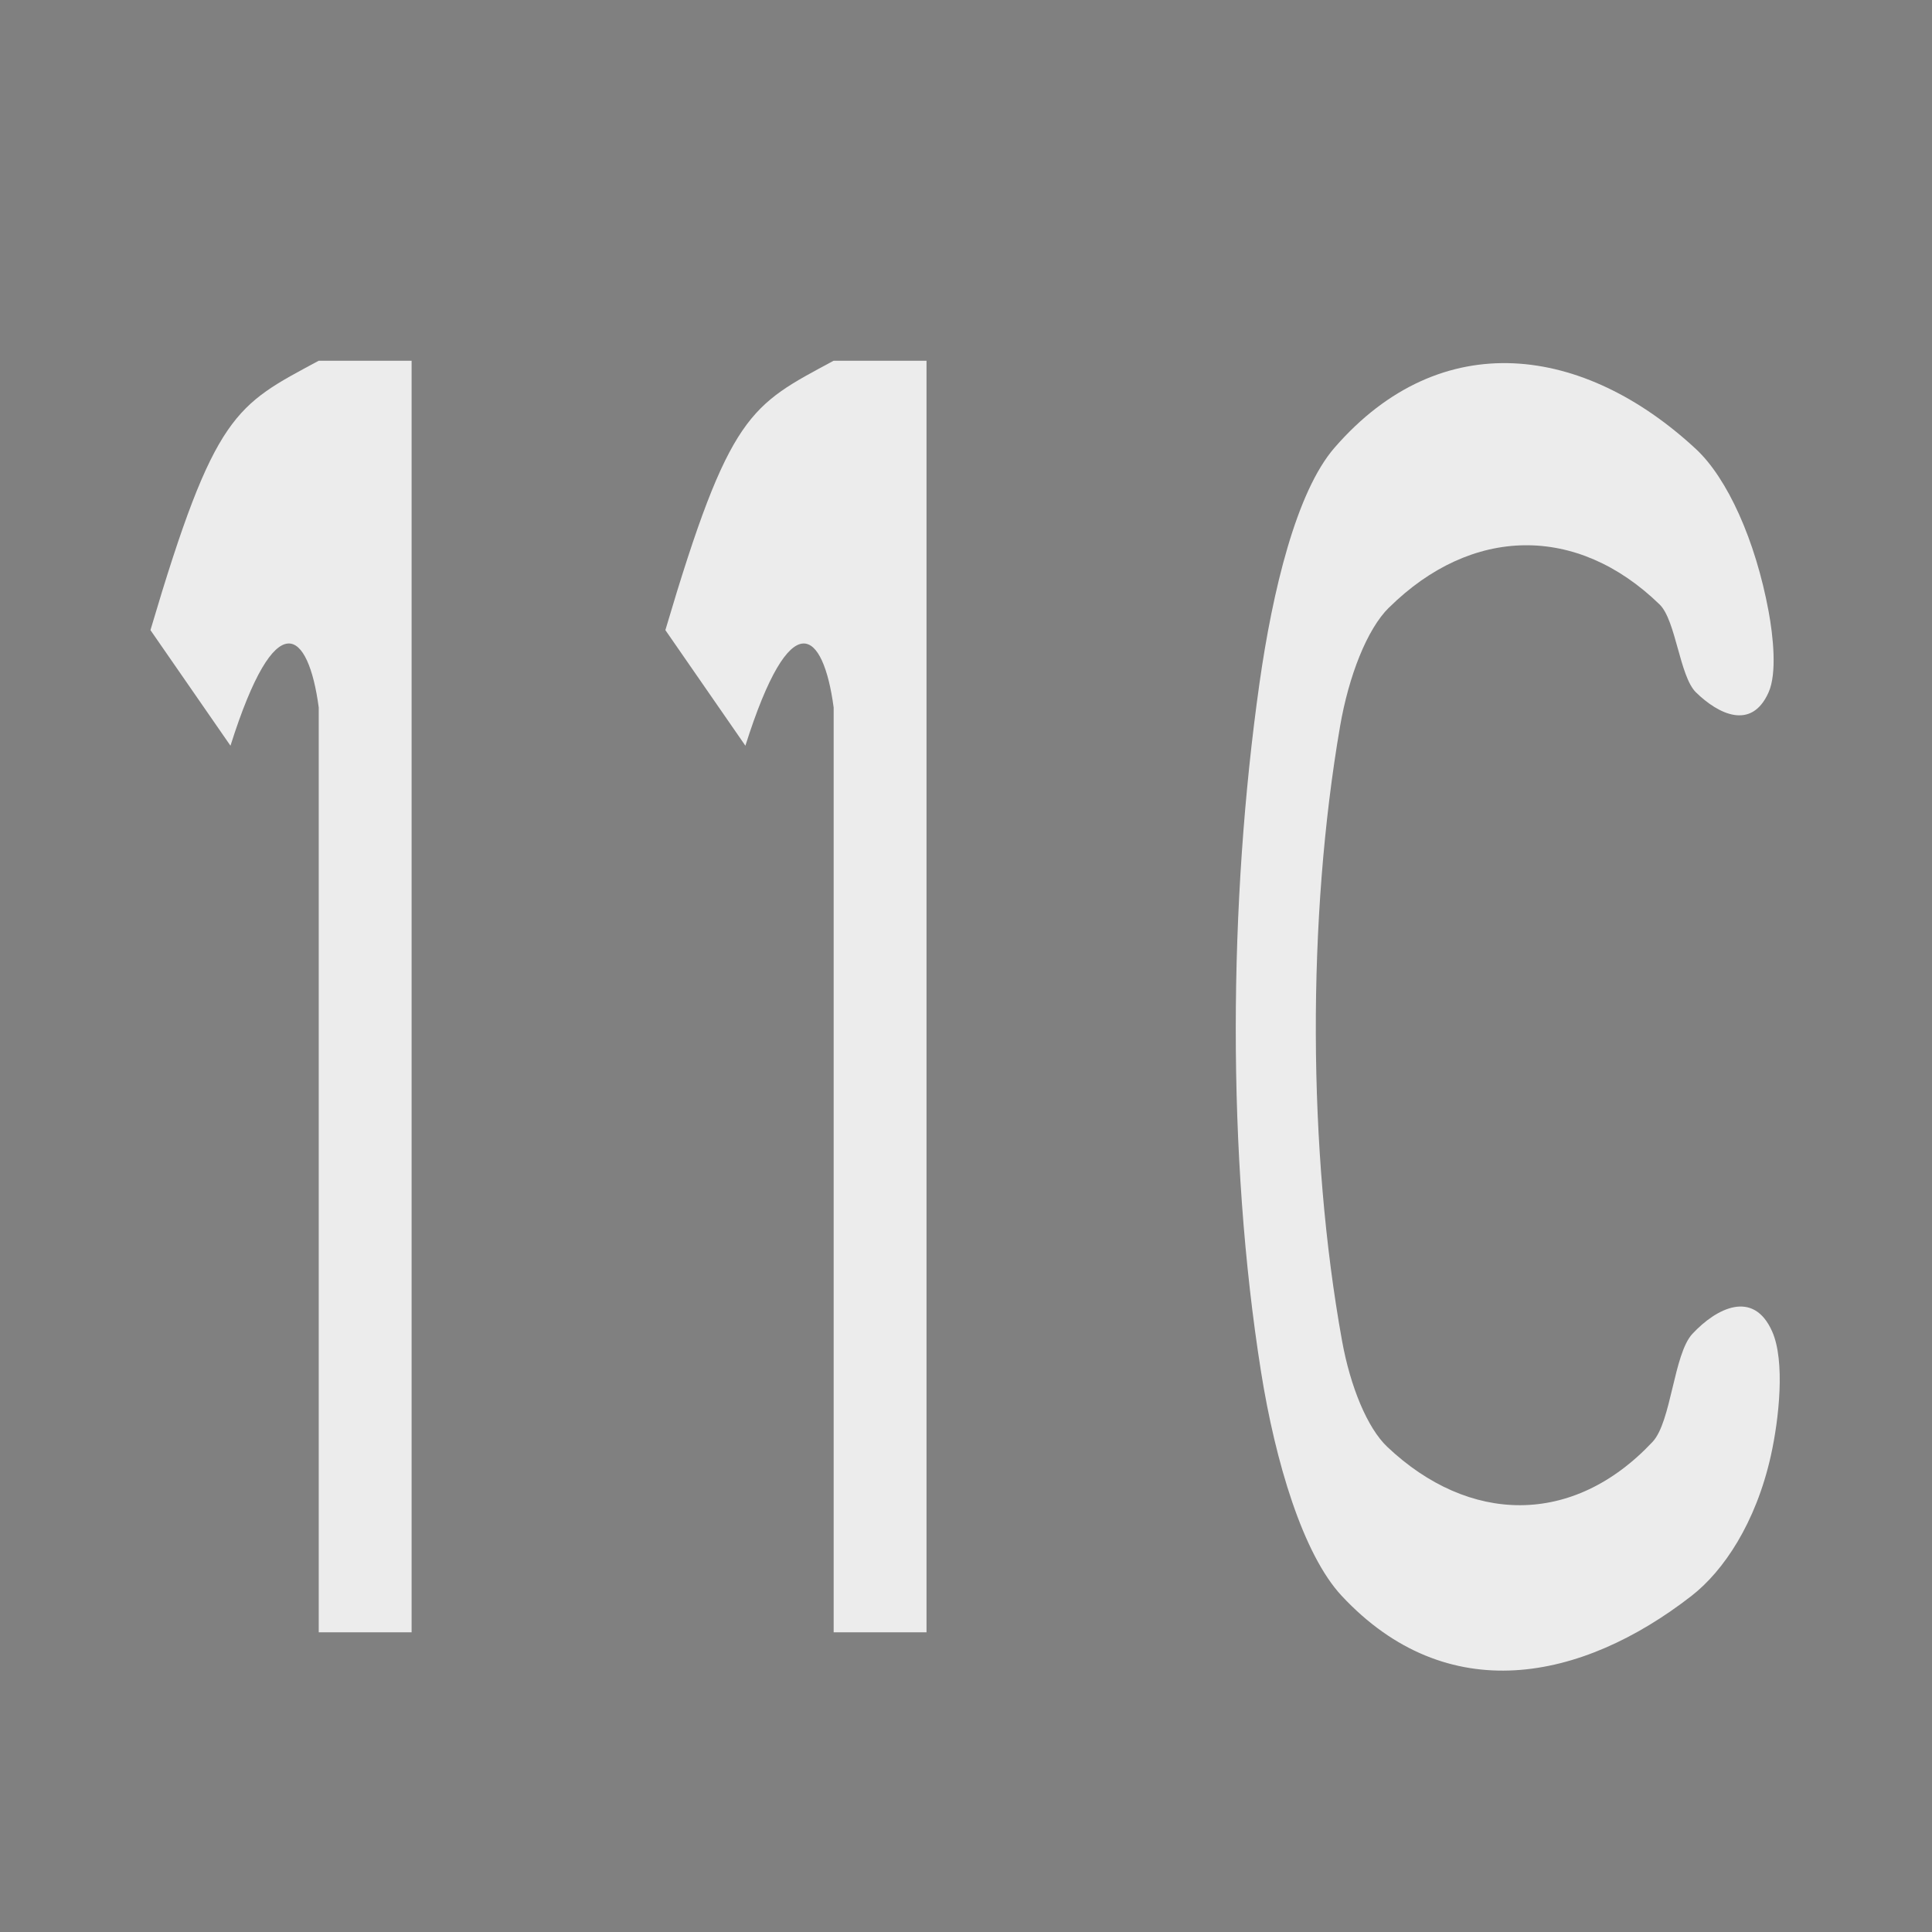
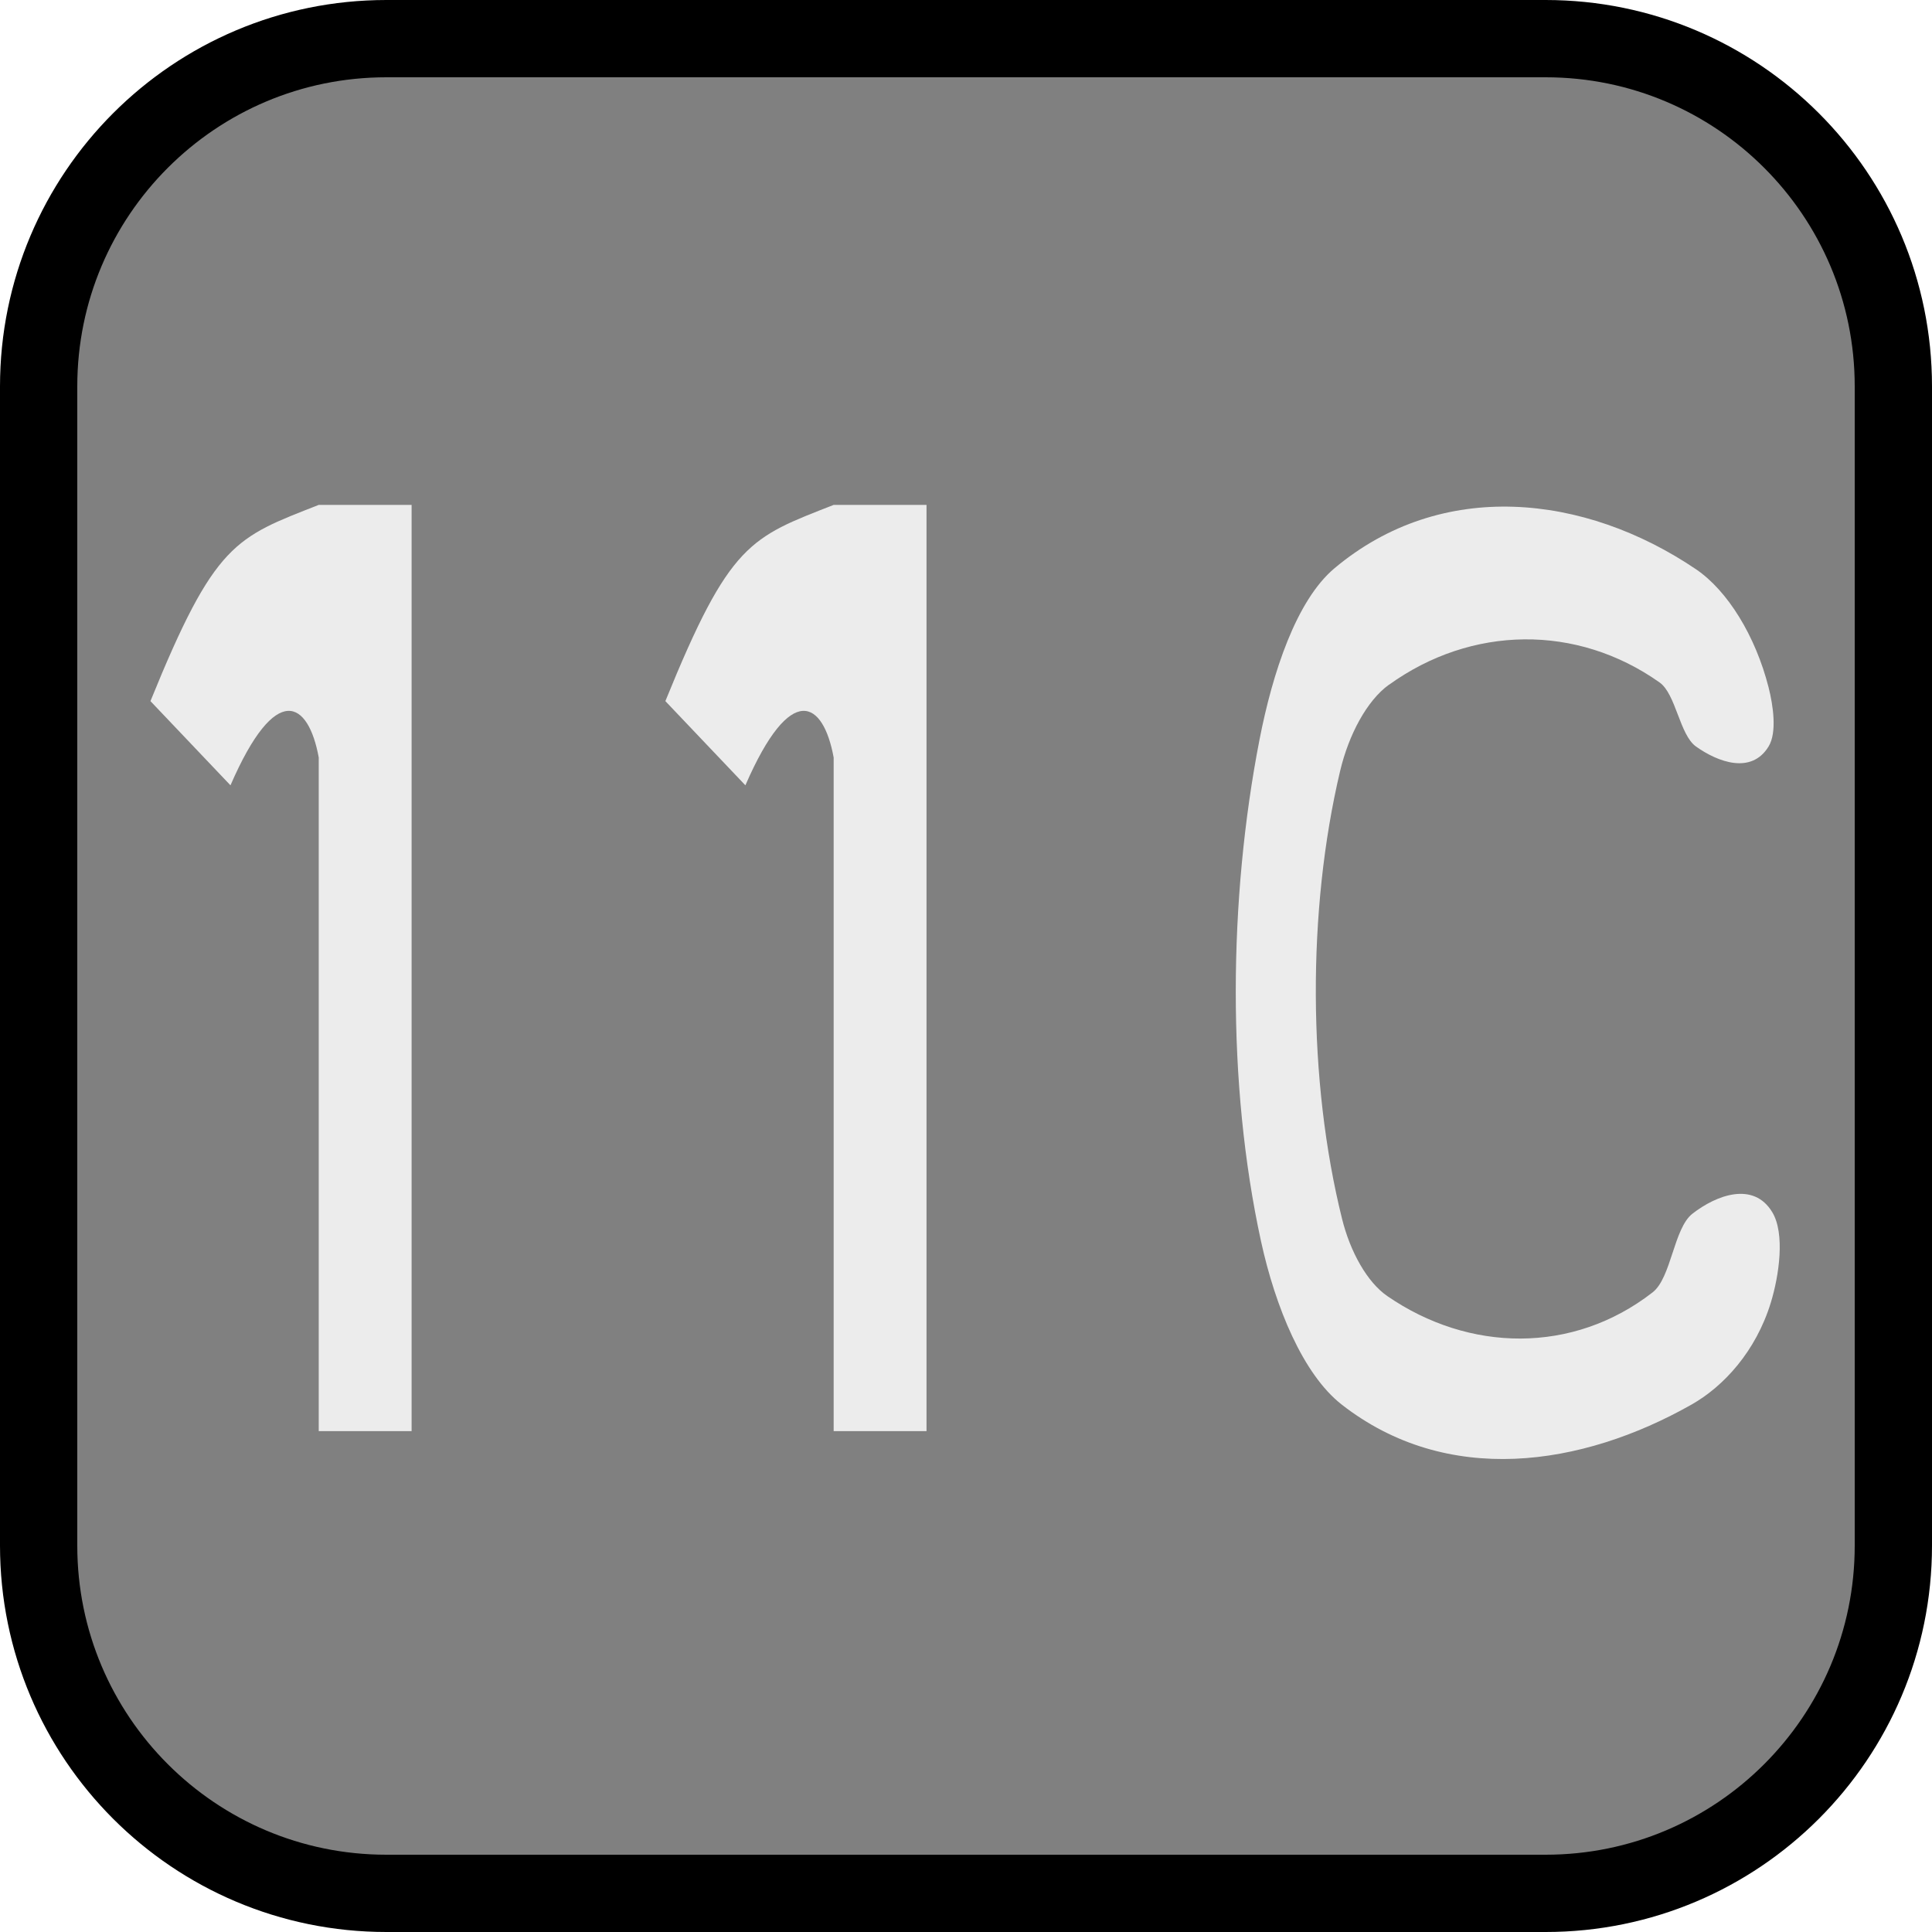
<svg xmlns="http://www.w3.org/2000/svg" width="48" height="48" viewBox="0 0 48 48" id="svg2" version="1.1">
  <defs id="defs4" />
  <g id="layer1" transform="translate(0,-1004.362)">
-     <rect style="fill:#808080" id="rect3346" width="48" height="48" x="0" y="1004.362" />
-     <path style="display:inline;fill:#ececec;fill-opacity:1;stroke:none" d="m 10.226,1044.916 -2.307,0 0,-22.976 c -0.256,-1.922 -1.06,-2.634 -2.193,0.949 l -1.988,-2.872 c 1.602,-5.419 2.112,-5.578 4.181,-6.693 l 2.307,0 c 0,10.531 0,21.061 0,31.592 z" id="path11860" />
-     <path style="display:inline;fill:#ececec;fill-opacity:1;stroke:none" d="m 34.507,1019.458 c -0.545,0.539 -0.998,1.7 -1.213,2.947 -0.819,4.749 -0.805,10.559 0.05,15.276 0.204,1.125 0.625,2.158 1.124,2.629 2.024,1.914 4.606,1.99 6.59,-0.126 0.467,-0.499 0.523,-2.182 0.989,-2.683 0.597,-0.64 1.519,-1.112 1.984,-0.054 0.322,0.732 0.17,2.164 -0.035,3.084 -0.374,1.675 -1.179,2.864 -1.968,3.478 -2.739,2.13 -6.08,2.805 -8.695,2e-4 -0.959,-1.029 -1.647,-3.323 -2.004,-5.572 -0.852,-5.371 -0.807,-11.67 -0.037,-17.104 0.324,-2.283 0.913,-4.753 1.863,-5.847 2.663,-3.068 6.214,-2.536 8.98,0.032 0.784,0.728 1.479,2.271 1.805,4.03 0.115,0.62 0.212,1.54 0,2.015 -0.425,0.955 -1.253,0.54 -1.805,0 -0.405,-0.397 -0.497,-1.788 -0.902,-2.183 -2.057,-1.999 -4.673,-1.95 -6.724,0.078 z" id="path11864" />
-     <path style="display:inline;fill:#ececec;fill-opacity:1;stroke:none" d="m 23.019,1044.916 -2.307,0 0,-22.976 c -0.256,-1.922 -1.06,-2.634 -2.193,0.949 l -1.988,-2.872 c 1.602,-5.419 2.112,-5.578 4.181,-6.693 l 2.307,0 c 0,10.531 0,21.061 0,31.592 z" id="path11860-4" />
+     <rect style="fill:#808080;fill-opacity:1;stroke:#000000;stroke-width:1.92;stroke-linejoin:round;stroke-miterlimit:2.2;stroke-dasharray:none;stroke-opacity:1" id="rect4217" width="46.08" height="46.08" x="0.96" y="1005.322" ry="8.64" />
+     <path style="display:inline;fill:#ececec;fill-opacity:1;stroke:none" d="m 10.226,1039.918 -2.307,0 0,-16.736 c -0.256,-1.4 -1.06,-1.919 -2.193,0.691 l -1.988,-2.092 c 1.602,-3.947 2.112,-4.063 4.181,-4.875 l 2.307,0 c 0,7.671 0,15.341 0,23.012 z" id="path11860" />
+     <path style="display:inline;fill:#ececec;fill-opacity:1;stroke:none" d="m 34.507,1021.374 c -0.545,0.393 -0.998,1.238 -1.213,2.147 -0.819,3.459 -0.805,7.691 0.05,11.127 0.204,0.82 0.625,1.572 1.124,1.915 2.024,1.394 4.606,1.45 6.59,-0.092 0.467,-0.363 0.523,-1.589 0.989,-1.954 0.597,-0.466 1.519,-0.81 1.984,-0.039 0.322,0.533 0.17,1.576 -0.035,2.246 -0.374,1.22 -1.179,2.086 -1.968,2.533 -2.739,1.551 -6.08,2.043 -8.695,10e-5 -0.959,-0.75 -1.647,-2.421 -2.004,-4.059 -0.852,-3.912 -0.807,-8.501 -0.037,-12.459 0.324,-1.663 0.913,-3.462 1.863,-4.259 2.663,-2.235 6.214,-1.847 8.98,0.024 0.784,0.53 1.479,1.654 1.805,2.936 0.115,0.452 0.212,1.122 0,1.468 -0.425,0.696 -1.253,0.393 -1.805,0 -0.405,-0.289 -0.497,-1.302 -0.902,-1.59 -2.057,-1.456 -4.673,-1.42 -6.724,0.057 z" id="path11864" />
+     <path style="display:inline;fill:#ececec;fill-opacity:1;stroke:none" d="m 23.019,1039.918 -2.307,0 0,-16.736 c -0.256,-1.4 -1.06,-1.919 -2.193,0.691 l -1.988,-2.092 c 1.602,-3.947 2.112,-4.063 4.181,-4.875 l 2.307,0 c 0,7.671 0,15.341 0,23.012 z" id="path11860-4" />
  </g>
</svg>
